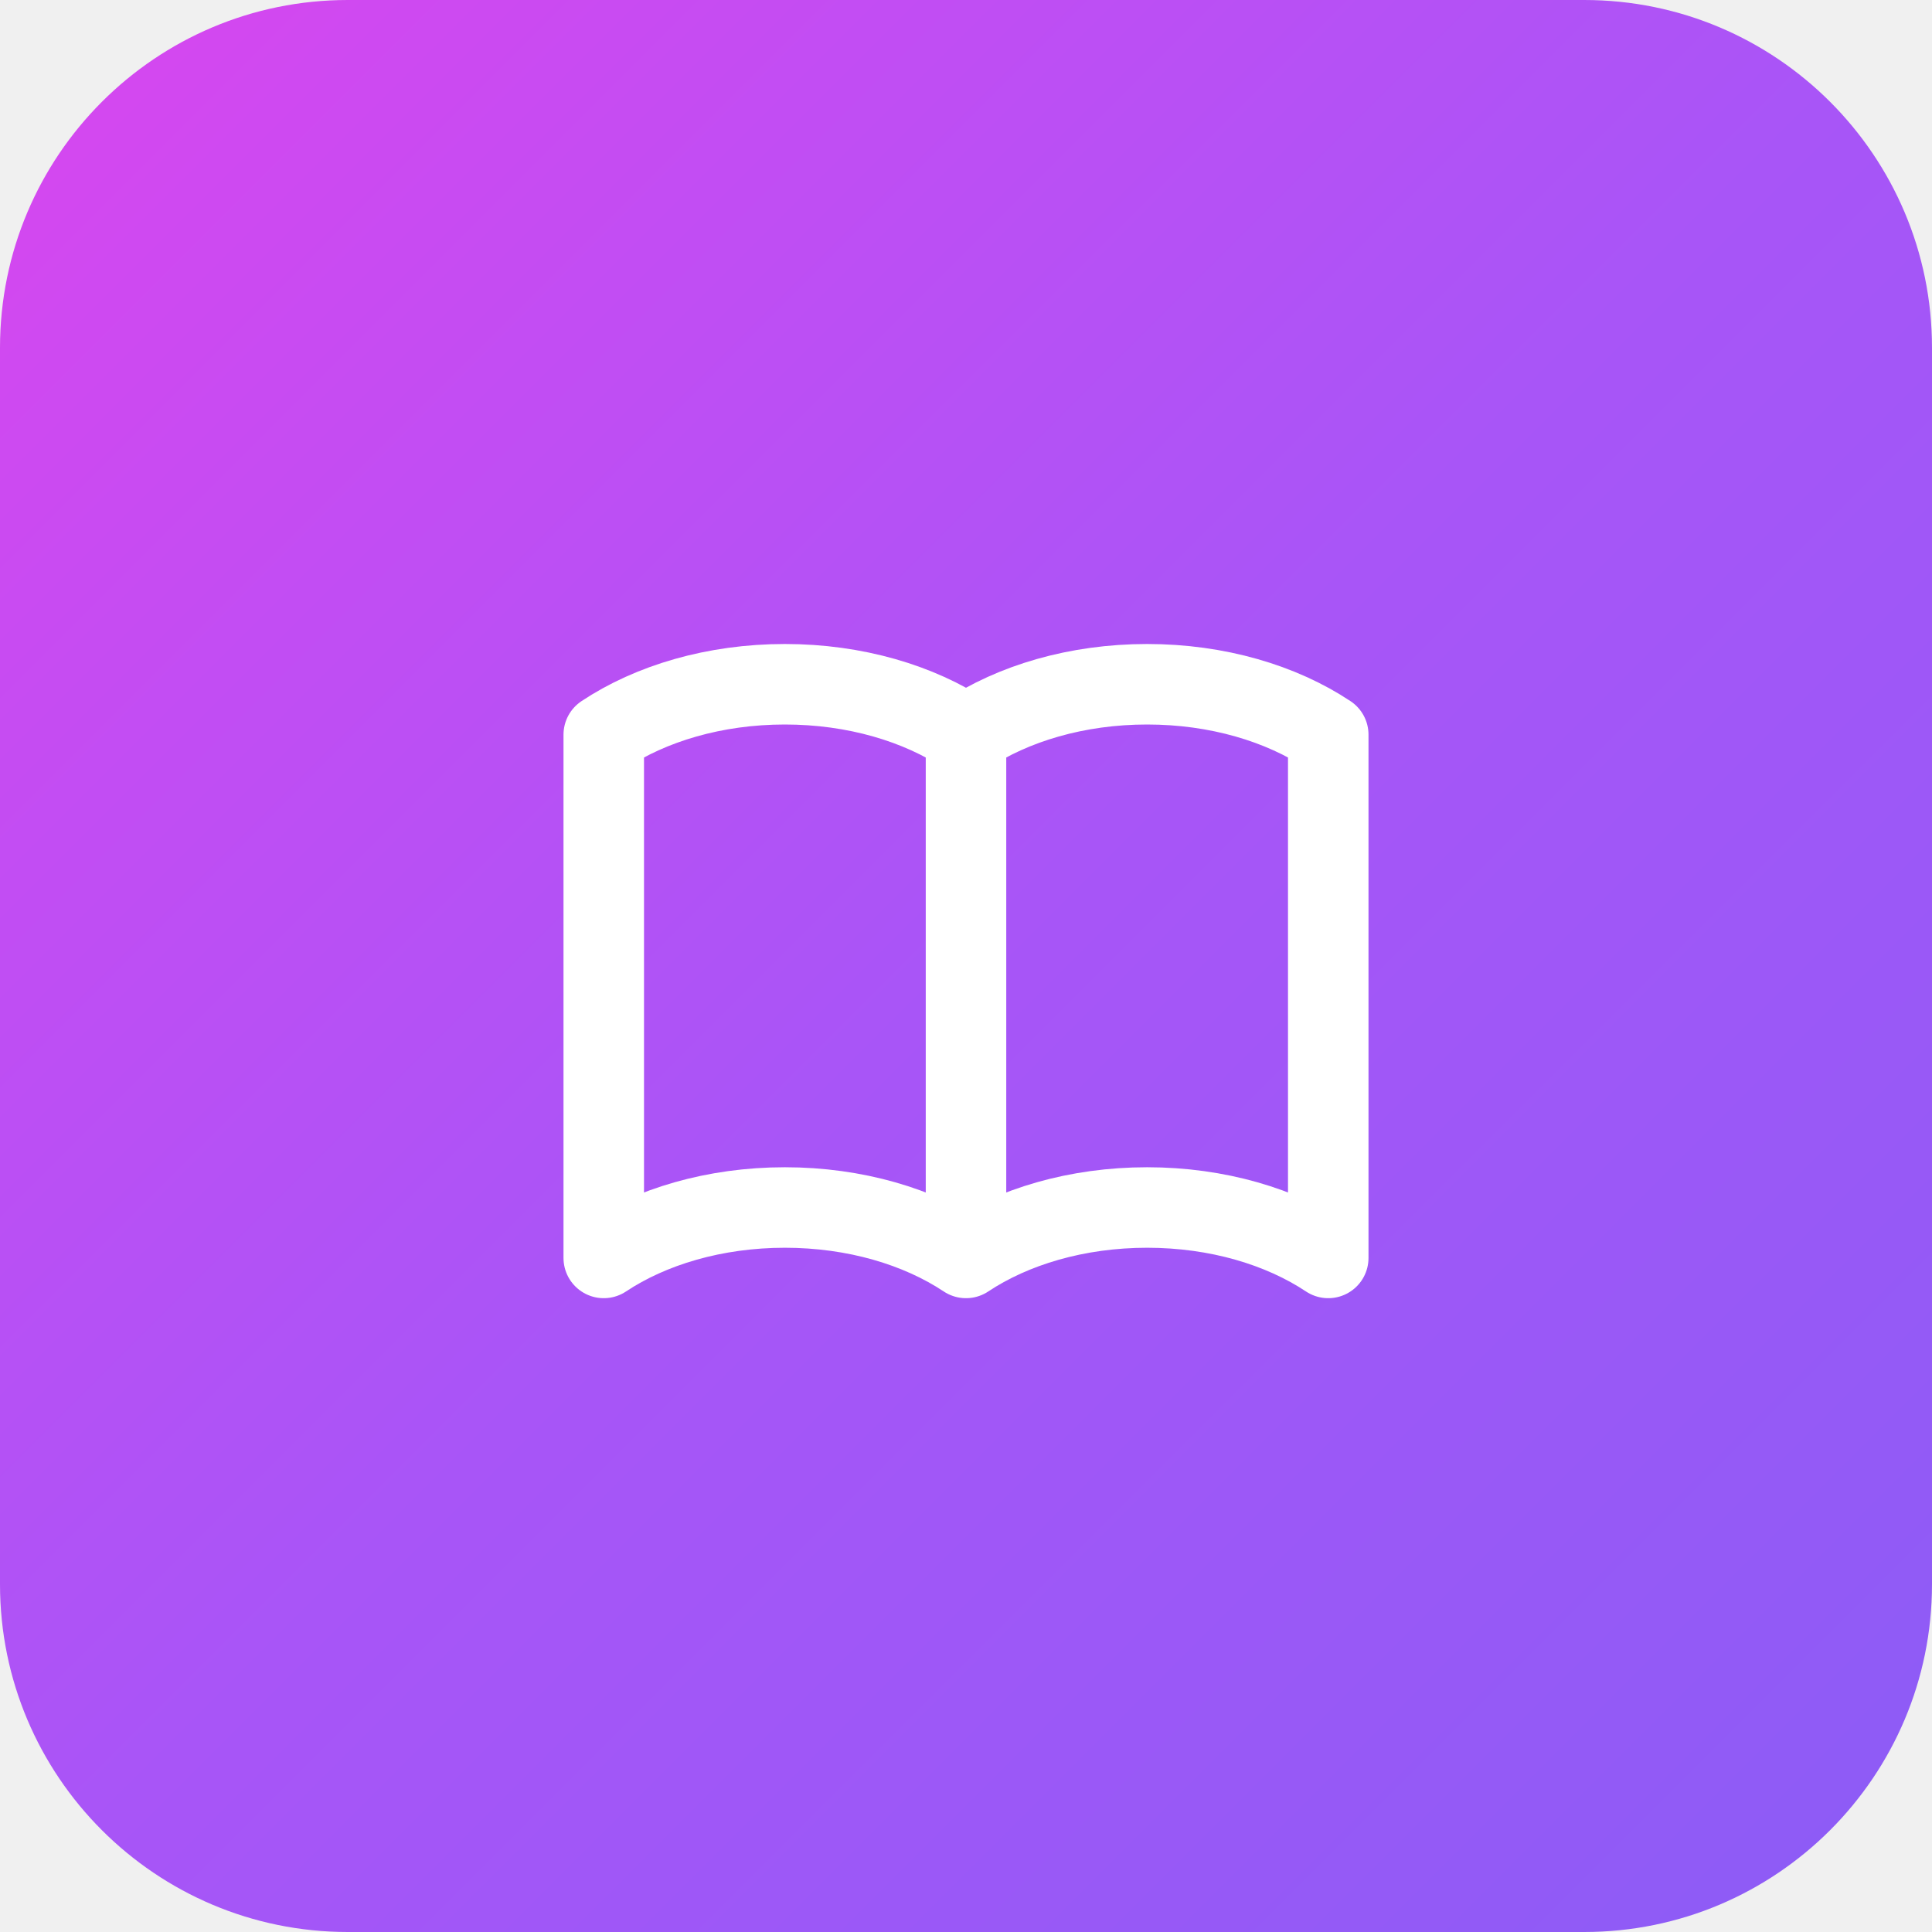
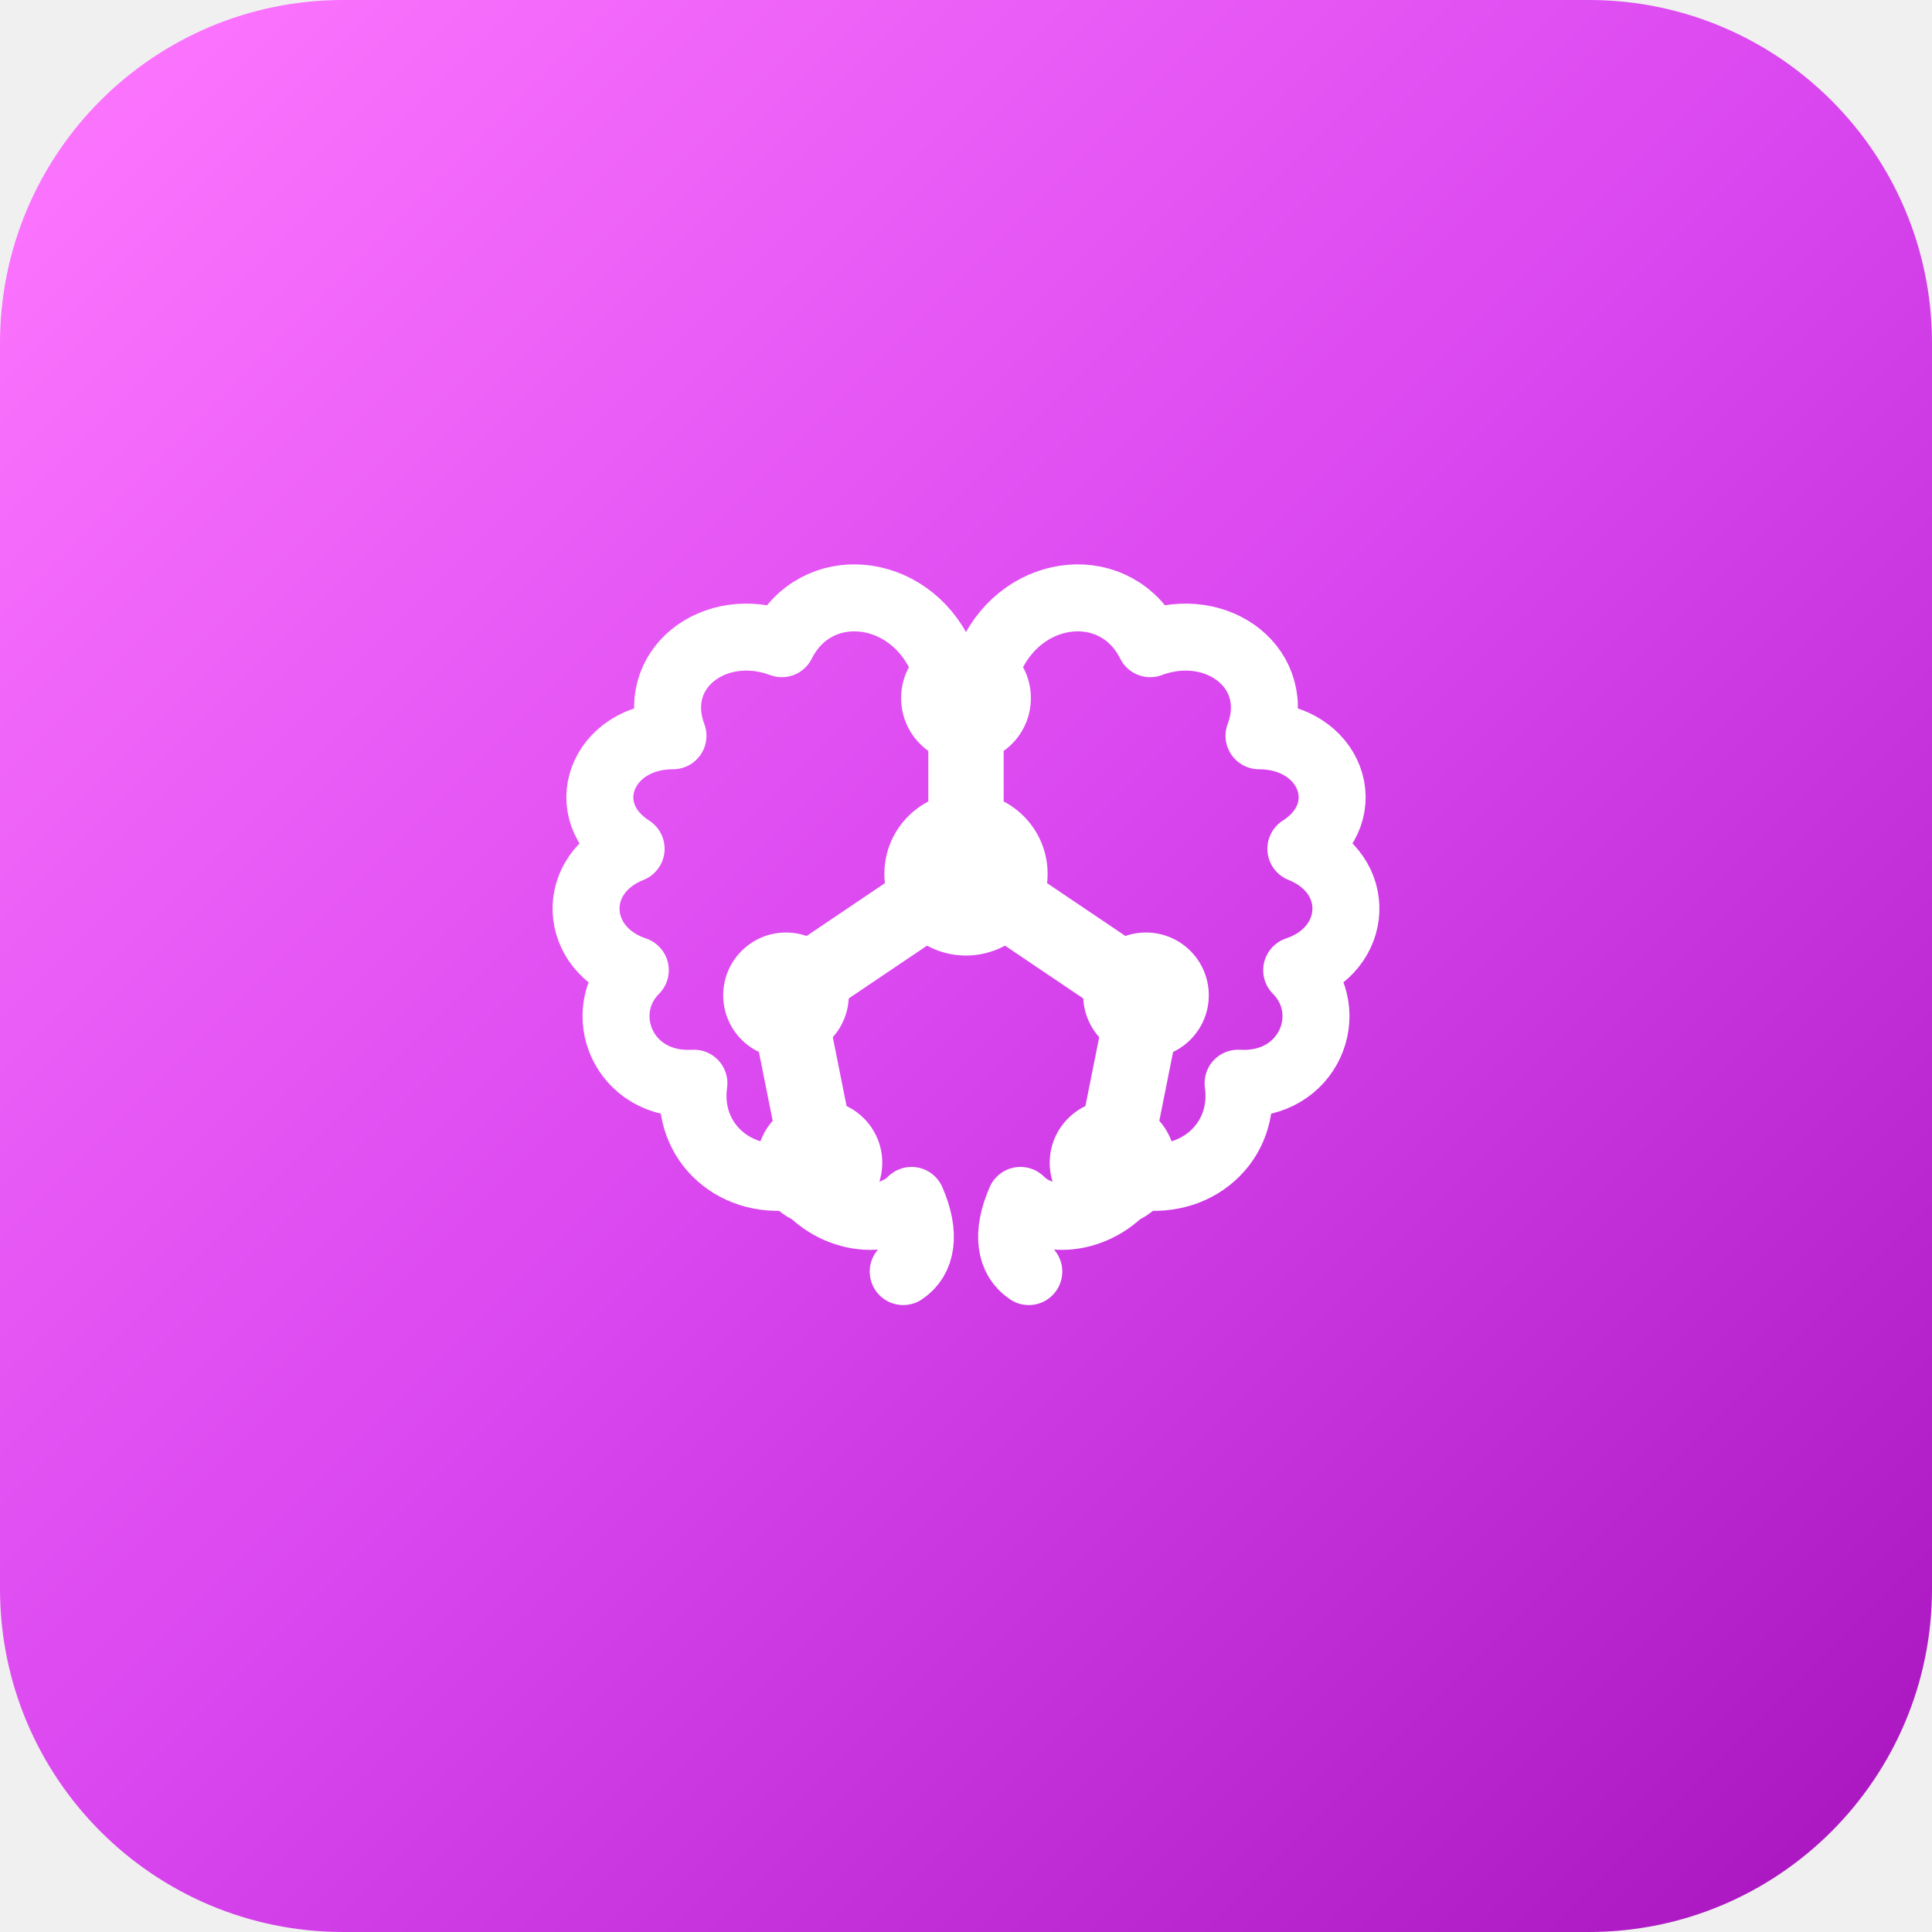
<svg xmlns="http://www.w3.org/2000/svg" width="152" height="152" viewBox="0 0 152 152">
  <defs>
    <linearGradient id="grad" x1="0%" y1="0%" x2="100%" y2="100%">
-       <stop offset="0%" style="stop-color:#d946ef;stop-opacity:1" />
-       <stop offset="50%" style="stop-color:#a855f7;stop-opacity:1" />
-       <stop offset="100%" style="stop-color:#8b5cf6;stop-opacity:1" />
+       <stop offset="0%" style="stop-color:#ff79ff;stop-opacity:1" />
+       <stop offset="50%" style="stop-color:#d946ef;stop-opacity:1" />
+       <stop offset="100%" style="stop-color:#a613bc;stop-opacity:1" />
    </linearGradient>
  </defs>
-   <rect width="152" height="152" rx="27.36" fill="url(#grad)" />
-   <g transform="translate(38, 38)">
-     <svg width="76" height="76" viewBox="0 0 24 24" fill="none" stroke="white" stroke-width="2" stroke-linecap="round" stroke-linejoin="round">
-       <path d="M12 6.253v13m0-13C10.832 5.477 9.246 5 7.5 5S4.168 5.477 3 6.253v13C4.168 18.477 5.754 18 7.5 18s3.332.477 4.5 1.253m0-13C13.168 5.477 14.754 5 16.5 5c1.747 0 3.332.477 4.5 1.253v13C19.832 18.477 18.247 18 16.5 18c-1.746 0-3.332.477-4.5 1.253" />
+   <rect width="152" height="152" rx="27" fill="url(#grad)" />
+   <g transform="translate(36.48, 36.48)">
+     <svg width="79.04" height="79.04" viewBox="0 0 24 24">
+       <g fill="none" stroke="white" stroke-width="1.6" stroke-linecap="round" stroke-linejoin="round">
+         <path d="M11.4 4.6C10.6 2.9 8.4 2.7 7.6 4.3C6 3.7 4.4 4.9 5 6.5C3.3 6.5 2.6 8.3 4 9.2C2.5 9.8 2.6 11.6 4.1 12.1C3.1 13.1 3.8 14.9 5.5 14.8C5.3 16.2 6.5 17.3 8 17C8.6 18 10 18.3 10.7 17.6C11.05 18.4 10.95 19 10.5 19.3" />
+         <path d="M12.6 4.6C13.4 2.9 15.6 2.7 16.4 4.3C18 3.7 19.6 4.9 19 6.5C20.7 6.5 21.4 8.3 20 9.2C21.5 9.8 21.4 11.6 19.9 12.1C20.9 13.1 20.2 14.9 18.5 14.8C18.7 16.2 17.5 17.3 16 17C15.4 18 14 18.3 13.3 17.6C12.95 18.4 13.05 19 13.5 19.3" />
+       </g>
+       <g stroke="white" stroke-width="1.8" stroke-linecap="round">
+         <path d="M12 5.6 12 9.8" />
+         <path d="M12 9.8 7.7 12.7" />
+         <path d="M12 9.8 16.3 12.7" />
+         <path d="M7.7 12.7 8.5 16.7" />
+         <path d="M16.3 12.7 15.5 16.7" />
+       </g>
+       <g fill="white">
+         <circle cx="12" cy="5.6" r="1.55" />
+         <circle cx="12" cy="9.8" r="1.95" />
+         <circle cx="7.7" cy="12.7" r="1.5" />
+         <circle cx="16.3" cy="12.7" r="1.5" />
+         <circle cx="8.5" cy="16.7" r="1.5" />
+         <circle cx="15.5" cy="16.7" r="1.5" />
+       </g>
    </svg>
  </g>
</svg>
